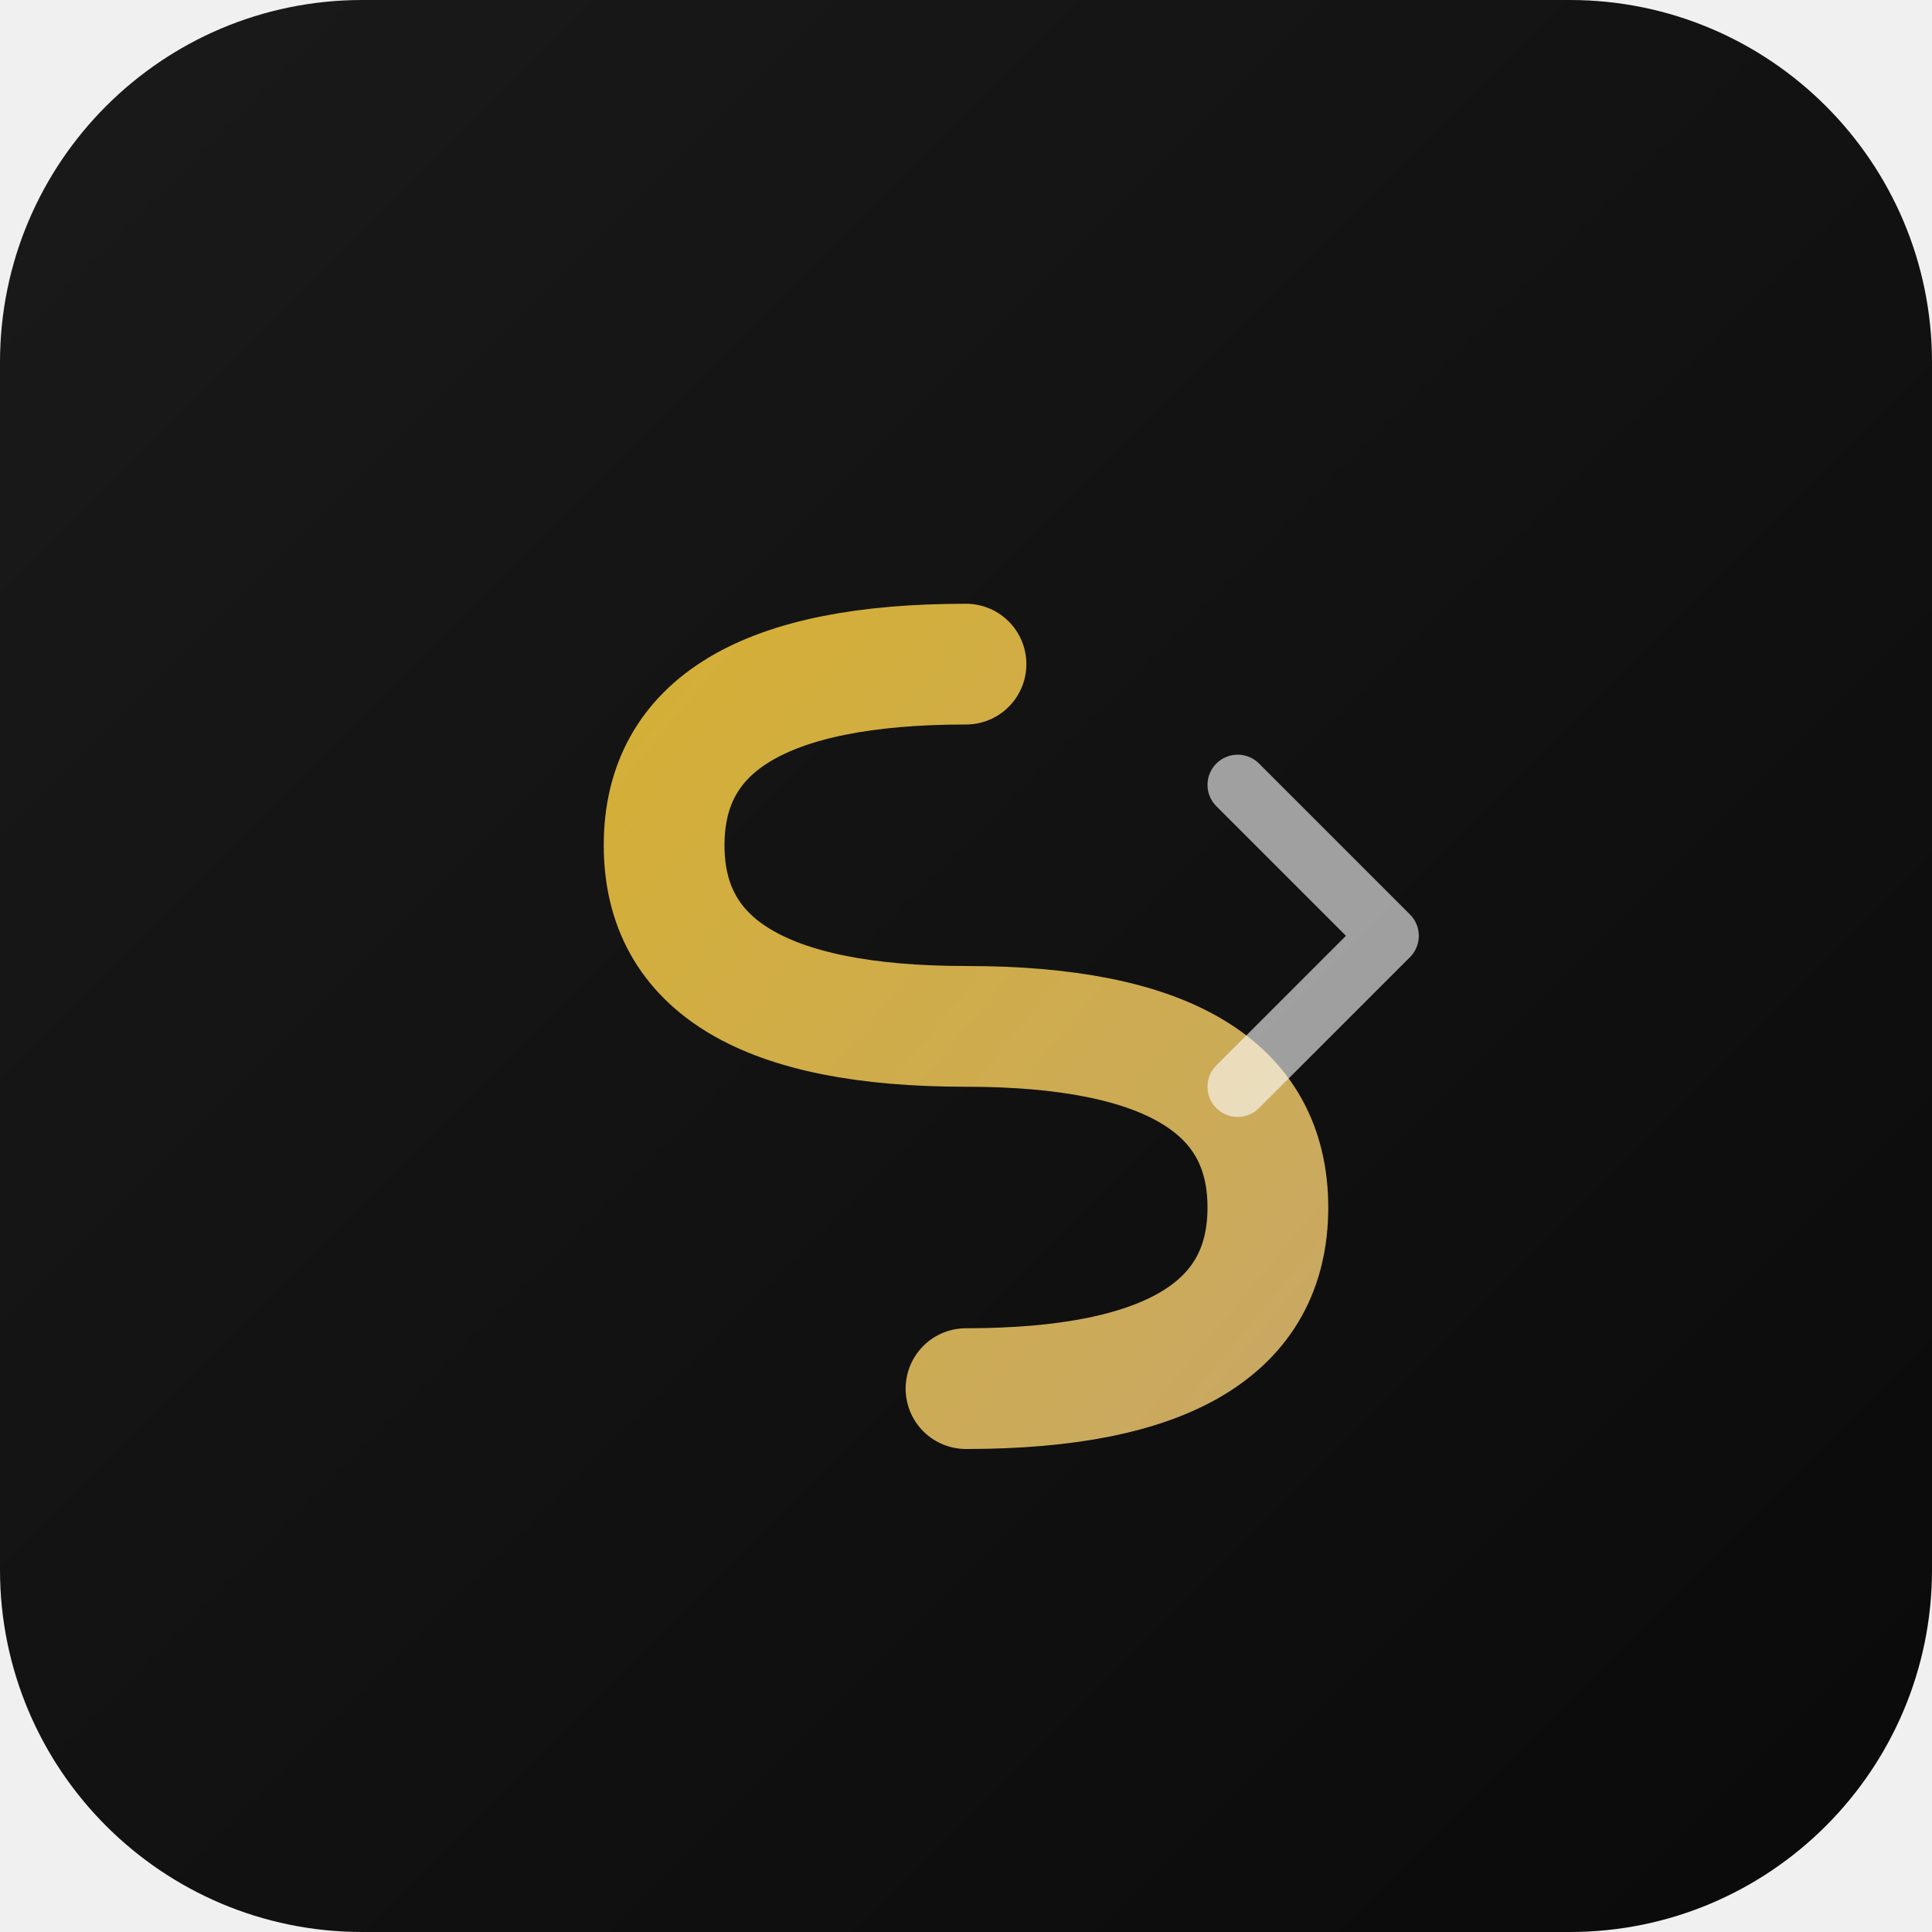
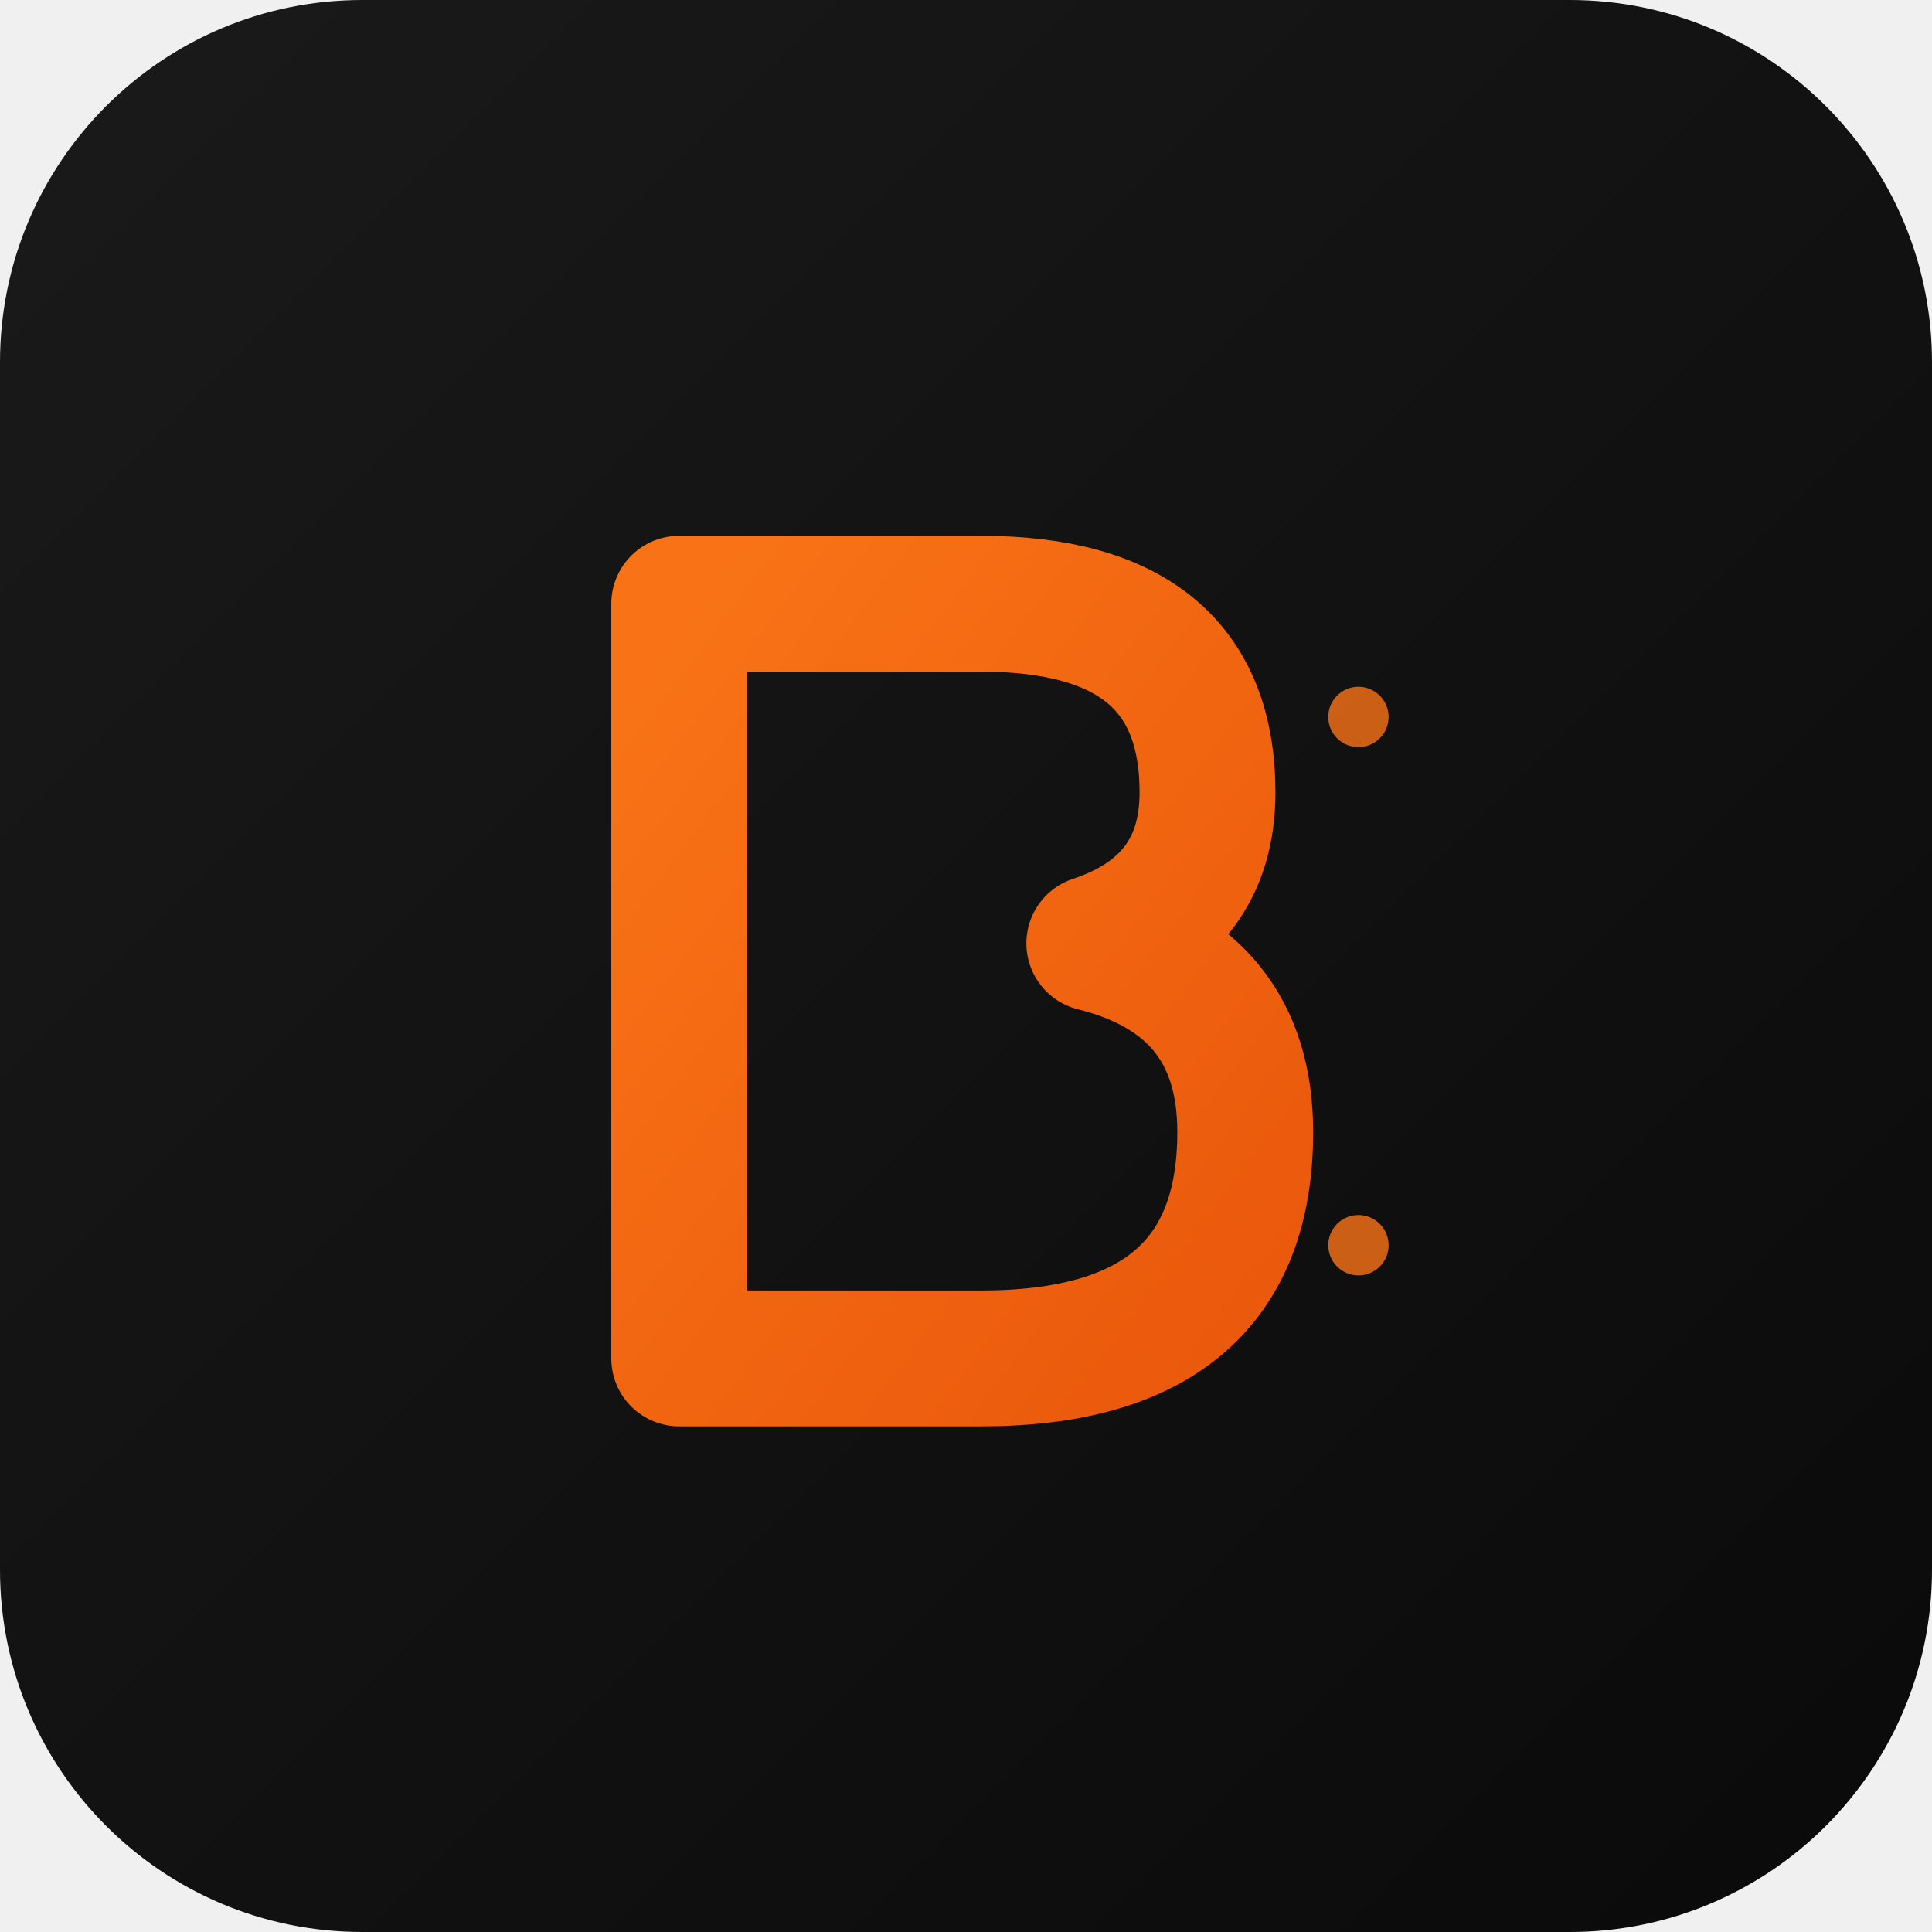
<svg xmlns="http://www.w3.org/2000/svg" viewBox="0 0 512 512">
  <defs>
    <linearGradient id="bg" x1="0%" y1="0%" x2="100%" y2="100%">
      <stop offset="0%" style="stop-color:#1a1a1a" />
      <stop offset="100%" style="stop-color:#0a0a0a" />
    </linearGradient>
-     <linearGradient id="gold" x1="0%" y1="0%" x2="100%" y2="100%">
-       <stop offset="0%" style="stop-color:#d4af37" />
-       <stop offset="100%" style="stop-color:#c9a962" />
+     <linearGradient id="orange" x1="0%" y1="0%" x2="100%" y2="100%">
+       <stop offset="0%" style="stop-color:#f97316" />
+       <stop offset="100%" style="stop-color:#ea580c" />
    </linearGradient>
  </defs>
  <rect width="512" height="512" rx="96" fill="url(#bg)" />
-   <g transform="translate(128, 128)">
-     <path d="M128 48 Q48 48 48 96 Q48 144 128 144 Q208 144 208 192 Q208 240 128 240" stroke="url(#gold)" stroke-width="32" fill="none" stroke-linecap="round" />
-     <path d="M200 80 L240 120 L200 160" stroke="#fff" stroke-width="16" fill="none" stroke-linecap="round" stroke-linejoin="round" opacity="0.6" />
+   <g transform="translate(140, 100)">
+     <path d="M40 60 L40 260 M40 60 L120 60 Q180 60 180 110 Q180 140 150 150 Q190 160 190 200 Q190 260 120 260 L40 260" stroke="url(#orange)" stroke-width="36" fill="none" stroke-linecap="round" stroke-linejoin="round" />
+     <circle cx="220" cy="90" r="8" fill="#f97316" opacity="0.8" />
+     <circle cx="220" cy="230" r="8" fill="#f97316" opacity="0.8" />
  </g>
</svg>
